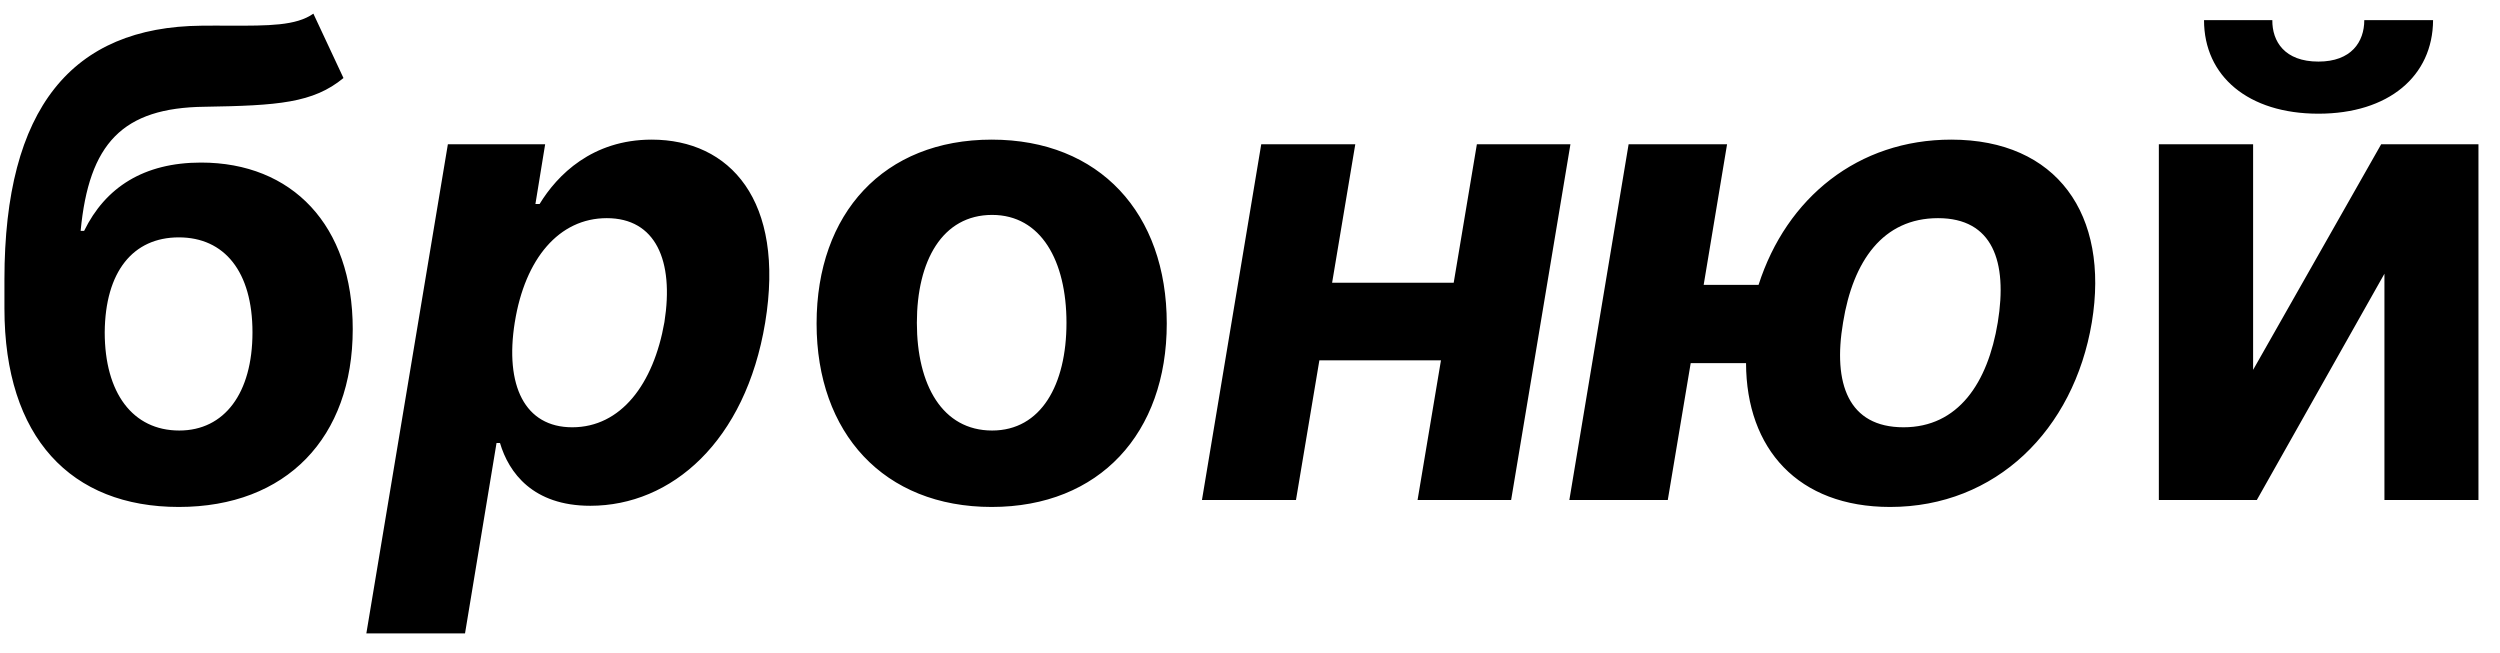
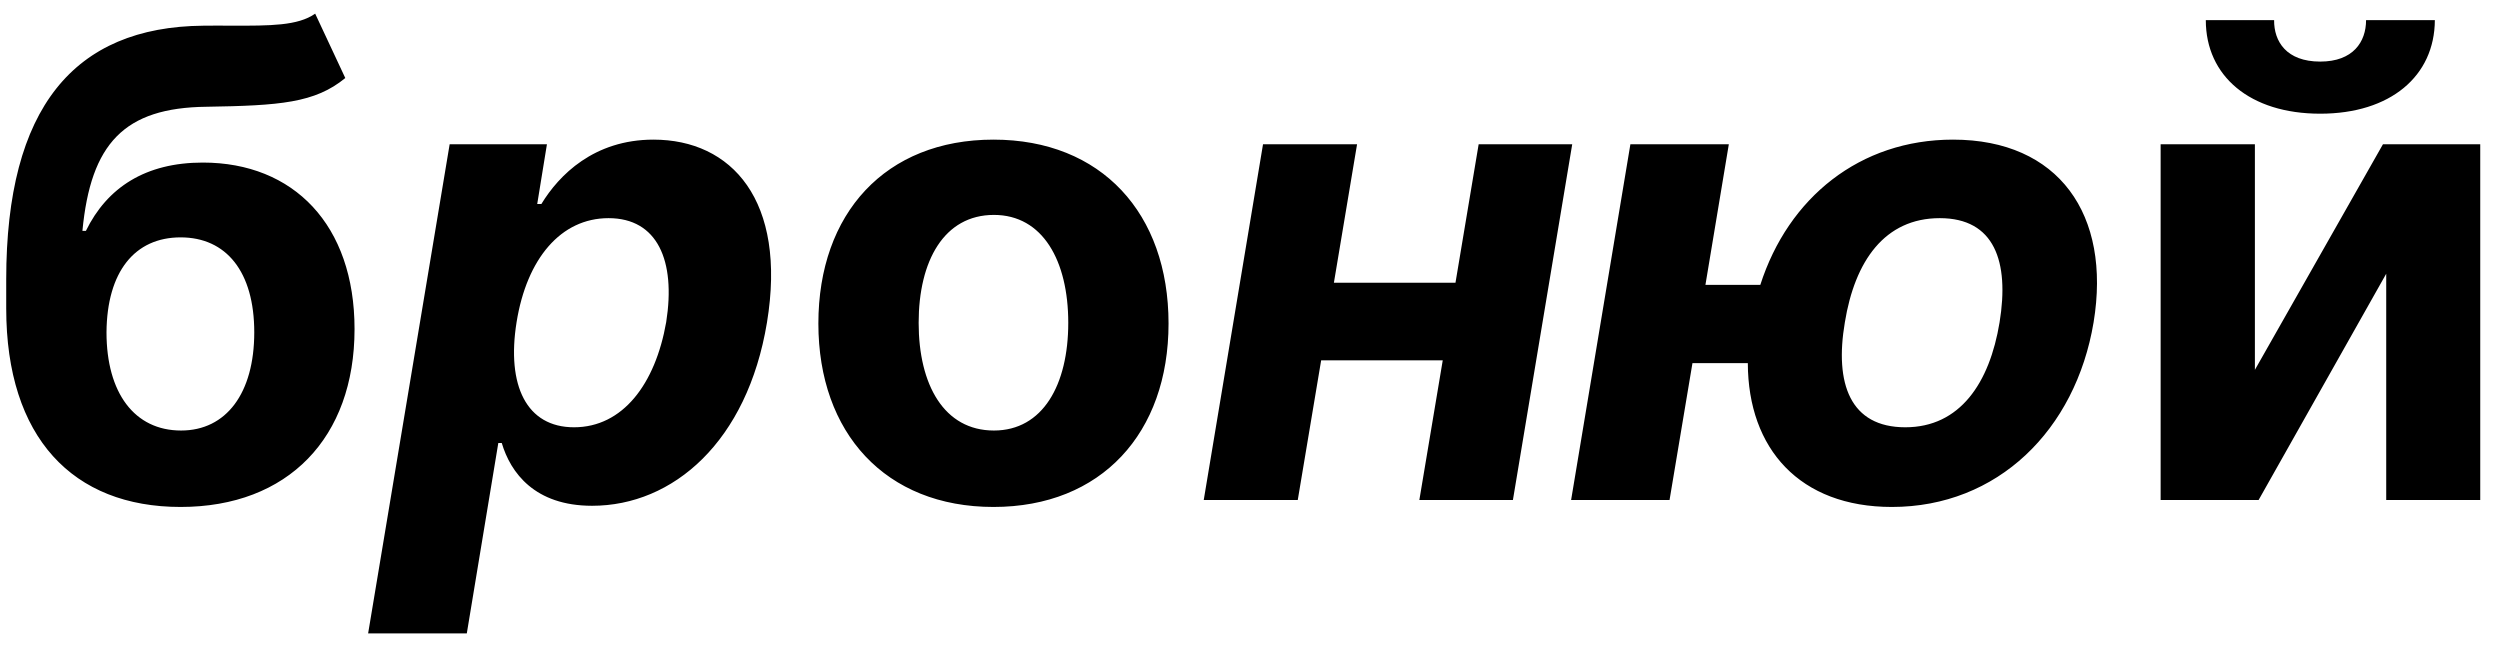
- <svg xmlns="http://www.w3.org/2000/svg" width="115" height="30" fill="none">
-   <path d="M14.415.628c-.798.564-2.077.554-3.824.554-.416 0-.852-.01-1.321 0C3.315 1.235.204 4.964.204 12.847v1.343c0 5.944 3.068 9.13 8.022 9.13 4.943 0 8-3.186 8-8.182 0-4.794-2.801-7.66-6.977-7.66-2.632 0-4.4 1.14-5.38 3.143h-.16c.383-4.017 1.917-5.668 5.71-5.71 3.356-.054 4.986-.17 6.381-1.322L14.415.628zM8.247 19.804c-2.141 0-3.43-1.726-3.43-4.517.021-2.791 1.3-4.368 3.409-4.368 2.099 0 3.388 1.577 3.388 4.368 0 2.802-1.29 4.517-3.367 4.517zm8.605 9.332h4.539l1.449-8.757H23c.404 1.364 1.512 2.887 4.154 2.887 3.729 0 7.138-2.95 8.044-8.426.926-5.626-1.63-8.417-5.22-8.417-2.739 0-4.347 1.63-5.157 2.962h-.192l.448-2.749h-4.475l-3.75 22.5zm6.83-14.318c.468-2.919 2.034-4.783 4.229-4.783 2.248 0 3.1 1.95 2.652 4.783-.5 2.855-2.002 4.837-4.24 4.837-2.184 0-3.11-1.918-2.642-4.837zm21.935 8.502c4.964 0 8.054-3.399 8.054-8.438 0-5.07-3.09-8.459-8.054-8.459-4.965 0-8.054 3.388-8.054 8.46 0 5.038 3.09 8.437 8.054 8.437zm.021-3.516c-2.29 0-3.462-2.099-3.462-4.954 0-2.855 1.171-4.964 3.462-4.964 2.248 0 3.42 2.109 3.42 4.964 0 2.855-1.172 4.954-3.42 4.954zM62.343 6.636h-4.326L55.29 23h4.325l1.076-6.424h5.593L65.208 23h4.304L72.24 6.636h-4.304l-1.066 6.371h-5.593l1.066-6.37zm17.1 0h-4.527L72.19 23h4.528l1.054-6.296h2.546c.011 3.952 2.398 6.616 6.627 6.616 4.858 0 8.448-3.527 9.279-8.491.82-4.965-1.609-8.406-6.467-8.406-4.282 0-7.574 2.664-8.863 6.68h-2.525l1.076-6.467zm8.119 13.019c-2.536 0-3.26-2.003-2.78-4.826.457-2.823 1.832-4.794 4.367-4.794 2.514 0 3.207 1.992 2.749 4.794-.458 2.791-1.822 4.826-4.336 4.826zm16.081-2.642V6.636h-4.336V23h4.507l5.87-10.408V23h4.325V6.636h-4.475l-5.891 10.377zM108.757.926c0 1.002-.597 1.907-2.11 1.907-1.555 0-2.13-.927-2.12-1.907h-3.142c0 2.578 2.034 4.304 5.262 4.304 3.228 0 5.263-1.726 5.274-4.304h-3.164z" fill="#000" />
+ <svg xmlns="http://www.w3.org/2000/svg" width="115" height="30" viewBox="0 0 115 30" fill="none">
+   <path d="M14.498 0.628C13.698 1.192 12.42 1.182 10.673 1.182C10.258 1.182 9.821 1.171 9.352 1.182C3.397 1.235 0.286 4.964 0.286 12.847V14.19C0.286 20.134 3.354 23.32 8.308 23.32C13.251 23.32 16.309 20.134 16.309 15.138C16.309 10.344 13.507 7.478 9.331 7.478C6.699 7.478 4.931 8.618 3.951 10.621H3.791C4.174 6.604 5.708 4.953 9.501 4.911C12.857 4.857 14.487 4.74 15.883 3.589L14.498 0.628ZM8.329 19.804C6.188 19.804 4.899 18.078 4.899 15.287C4.92 12.496 6.199 10.919 8.308 10.919C10.407 10.919 11.696 12.496 11.696 15.287C11.696 18.089 10.407 19.804 8.329 19.804ZM16.934 29.136H21.473L22.922 20.379H23.081C23.486 21.743 24.594 23.266 27.236 23.266C30.965 23.266 34.374 20.315 35.28 14.839C36.206 9.214 33.65 6.423 30.059 6.423C27.322 6.423 25.713 8.053 24.903 9.385H24.712L25.159 6.636H20.684L16.934 29.136ZM23.763 14.818C24.232 11.899 25.798 10.035 27.993 10.035C30.241 10.035 31.093 11.984 30.645 14.818C30.145 17.673 28.643 19.655 26.405 19.655C24.221 19.655 23.295 17.737 23.763 14.818ZM45.699 23.32C50.663 23.32 53.753 19.921 53.753 14.882C53.753 9.811 50.663 6.423 45.699 6.423C40.734 6.423 37.645 9.811 37.645 14.882C37.645 19.921 40.734 23.32 45.699 23.32ZM45.72 19.804C43.429 19.804 42.258 17.705 42.258 14.85C42.258 11.995 43.429 9.886 45.72 9.886C47.968 9.886 49.14 11.995 49.14 14.85C49.14 17.705 47.968 19.804 45.72 19.804ZM62.425 6.636H58.099L55.372 23H59.697L60.773 16.576H66.366L65.29 23H69.594L72.322 6.636H68.018L66.952 13.007H61.359L62.425 6.636ZM79.526 6.636H74.998L72.271 23H76.799L77.853 16.704H80.4C80.41 20.656 82.796 23.32 87.026 23.32C91.884 23.32 95.474 19.793 96.305 14.829C97.125 9.864 94.696 6.423 89.838 6.423C85.556 6.423 82.264 9.087 80.975 13.103H78.45L79.526 6.636ZM87.644 19.655C85.108 19.655 84.384 17.652 84.863 14.829C85.321 12.006 86.696 10.035 89.231 10.035C91.745 10.035 92.438 12.027 91.98 14.829C91.522 17.62 90.158 19.655 87.644 19.655ZM103.725 17.013V6.636H99.389V23H103.896L109.766 12.592V23H114.091V6.636H109.616L103.725 17.013ZM108.839 0.926C108.839 1.928 108.242 2.833 106.729 2.833C105.174 2.833 104.599 1.906 104.609 0.926H101.467C101.467 3.504 103.501 5.23 106.729 5.23C109.957 5.23 111.992 3.504 112.003 0.926H108.839Z" fill="black" />
</svg>
